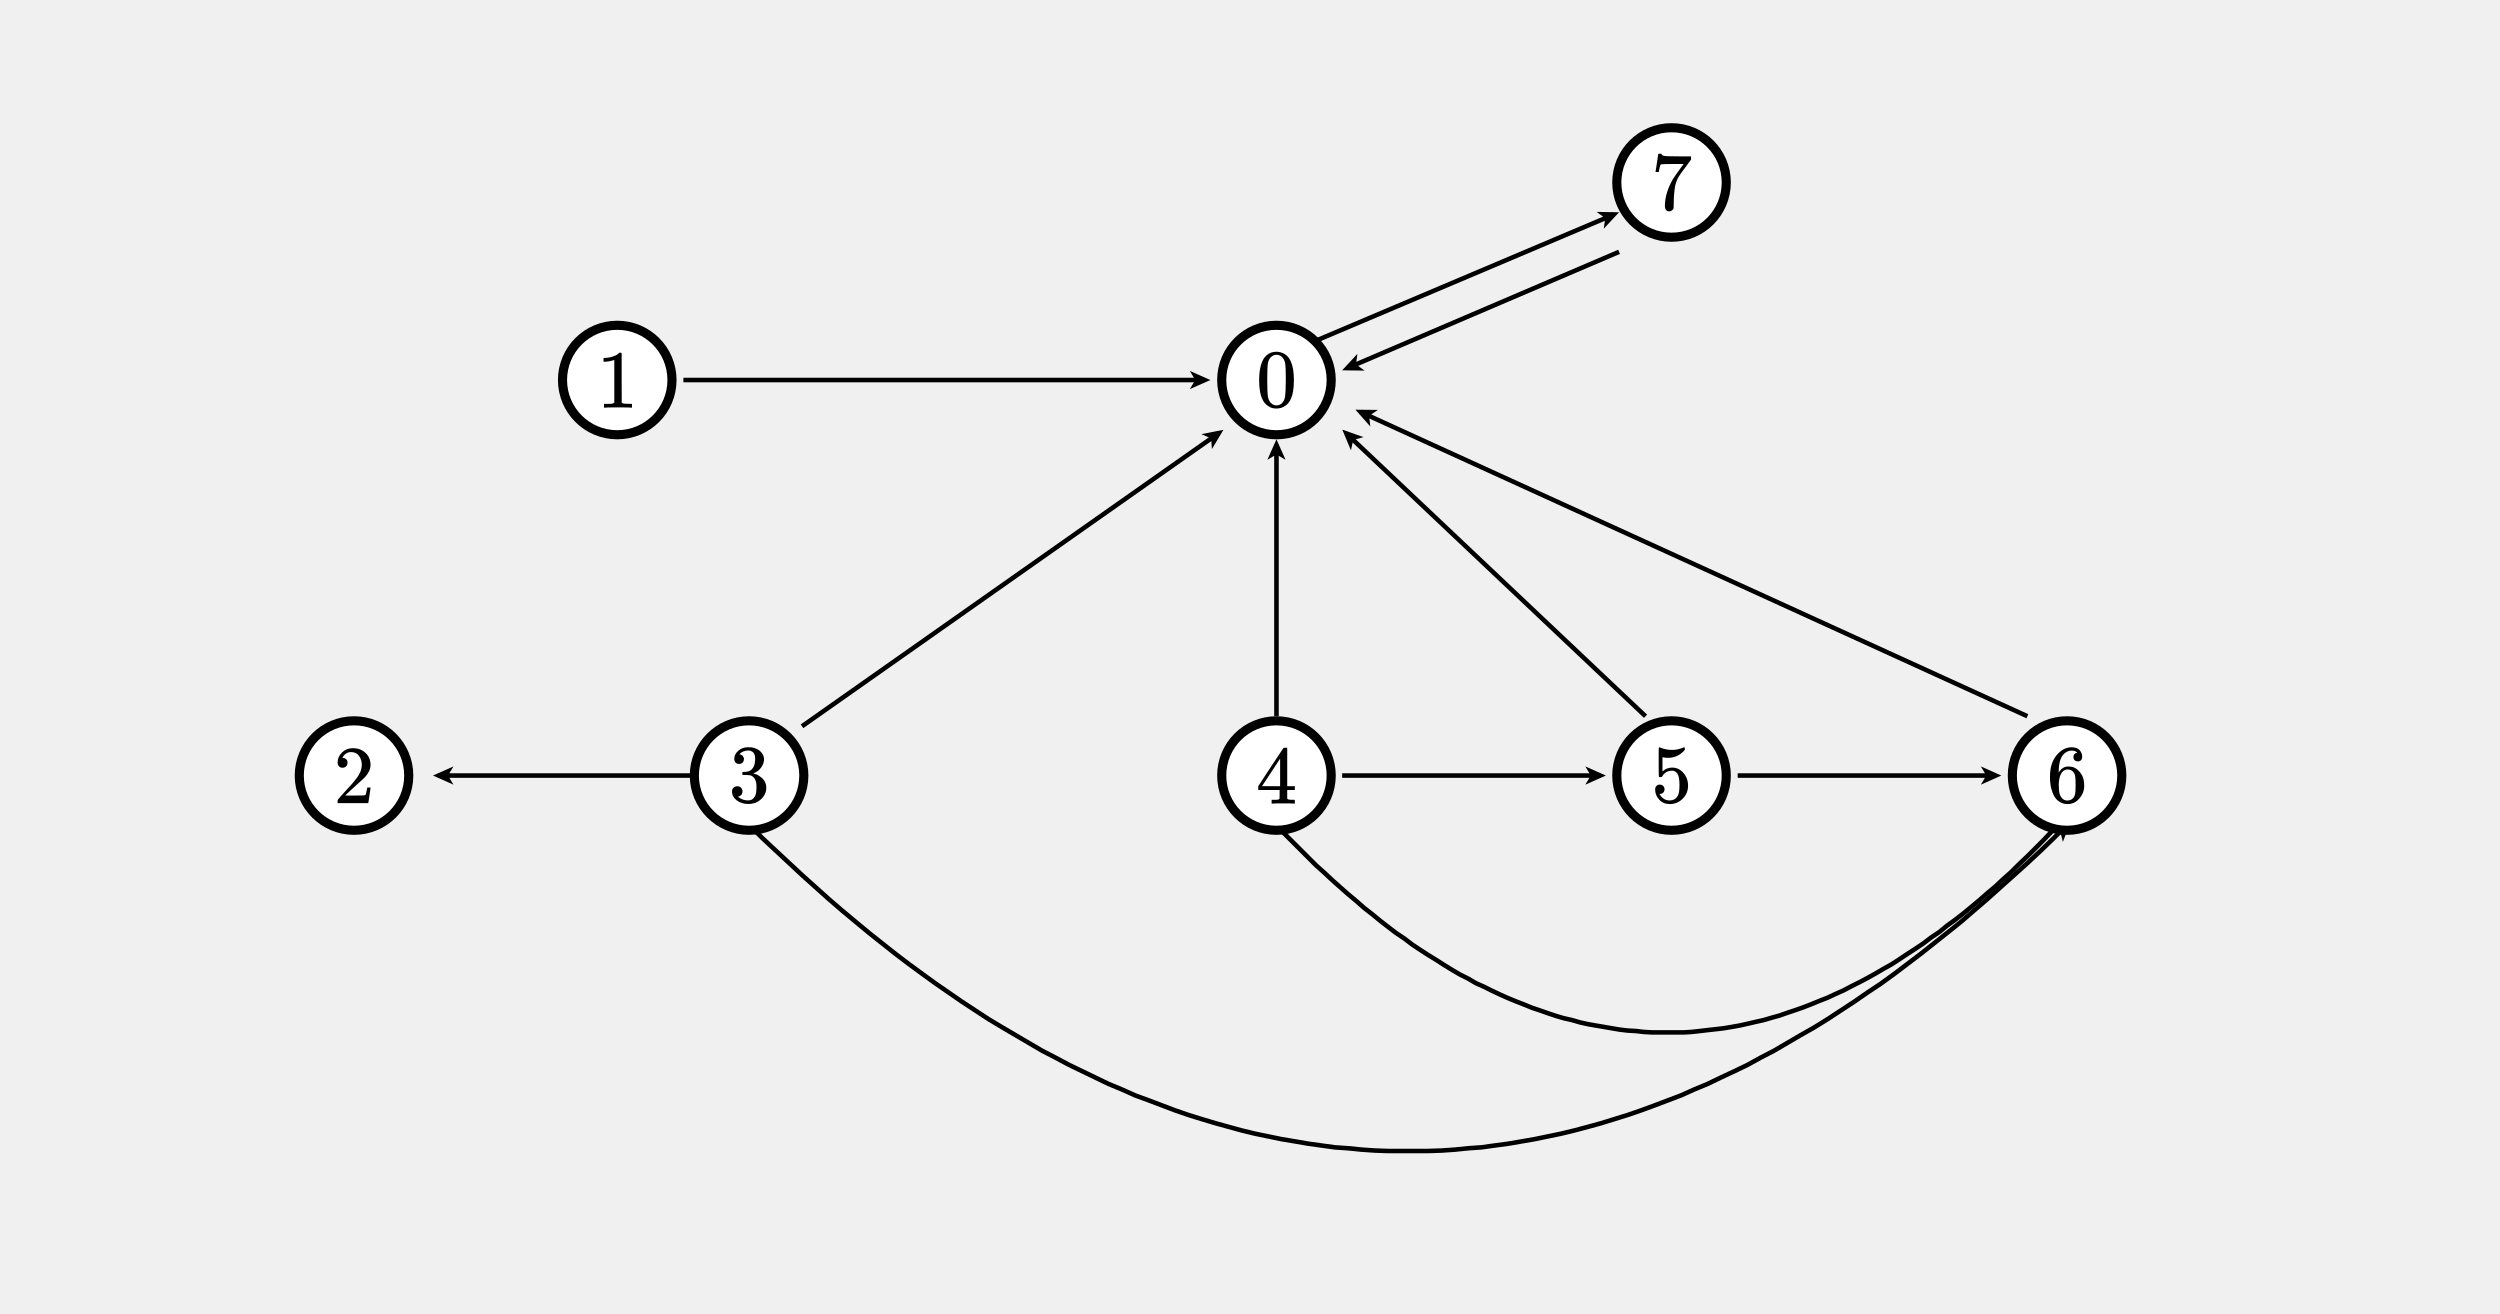
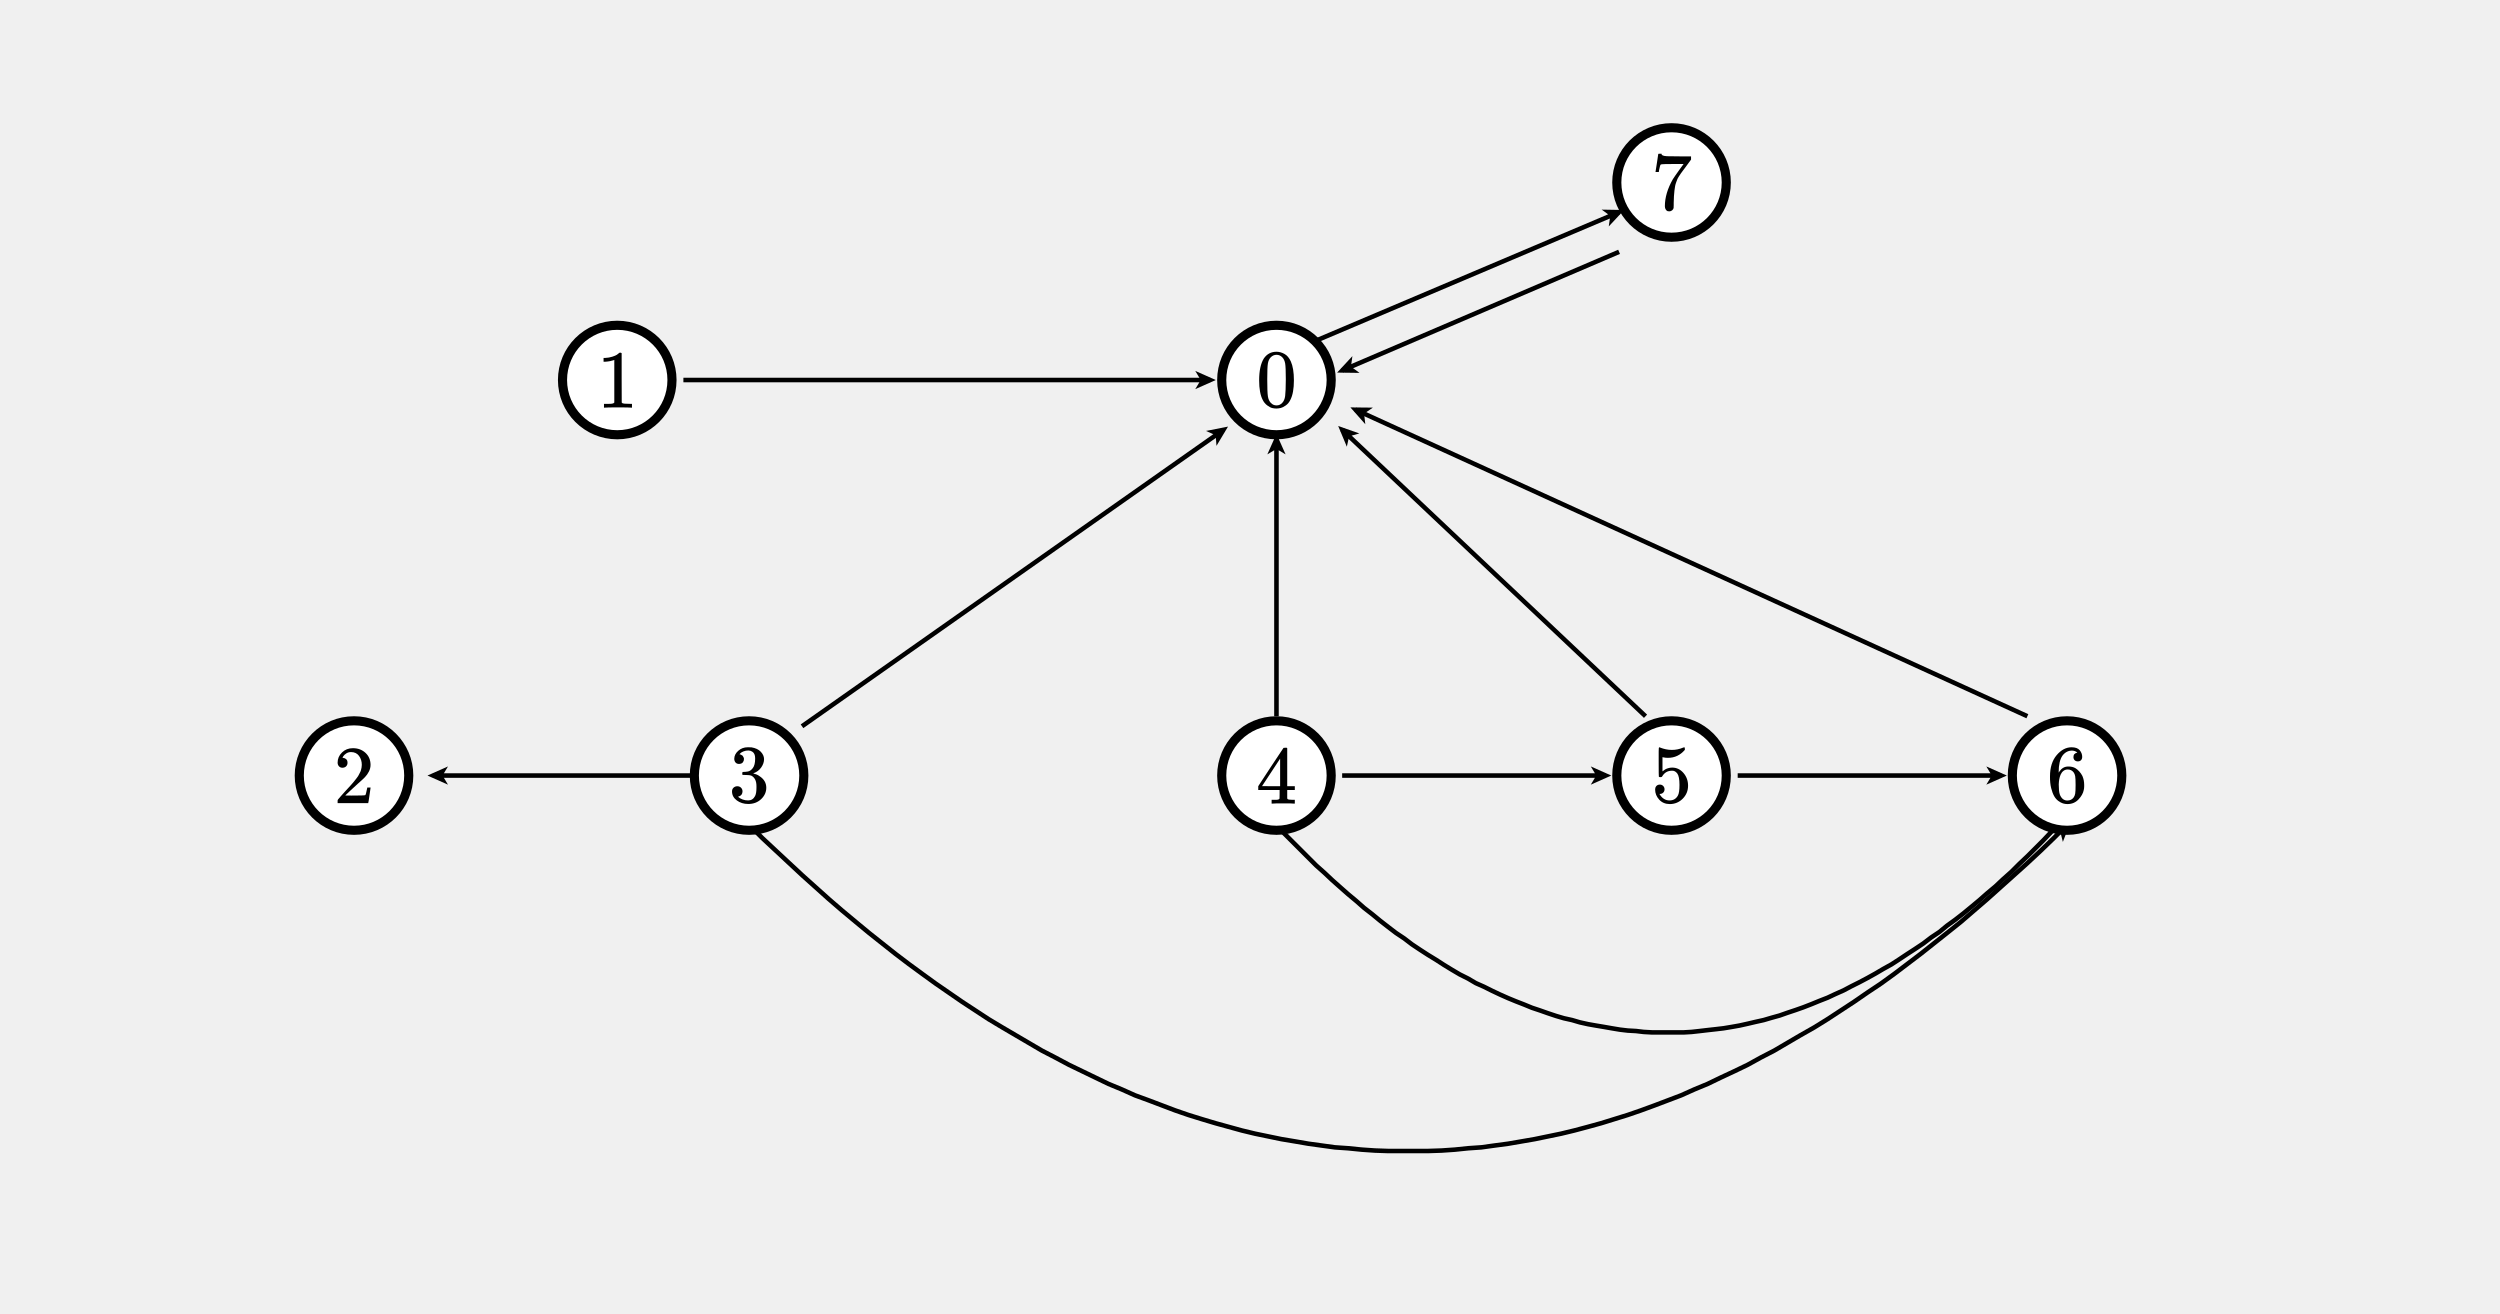
<svg xmlns="http://www.w3.org/2000/svg" xmlns:xlink="http://www.w3.org/1999/xlink" id="pf-pagerank-graph-figure" width="548" height="288" viewBox="0 0 548 288">
  <defs>
-     <clipPath id="pf-pagerank-graph-__clipPath-0">
+     <clipPath id="pf-pagerank-graph-clipPath-0">
      <rect x="14.0" y="14.0" width="520.0" height="260.0" />
    </clipPath>
-     <clipPath id="pf-pagerank-graph-__clipPath-1">
+     <clipPath id="pf-pagerank-graph-clipPath-1">
      <rect x="14.0" y="14.0" width="520.0" height="260.0" />
    </clipPath>
    <marker id="pf-pagerank-graph-arrow-head-end-1_None_24_60-black" markerWidth="4.5" markerHeight="4.0" markerUnits="userSpaceOnUse" orient="auto-start-reverse" refX="3.3" refY="2.0">
      <path d="M 4.5 2.0L 0.0 4.0L 0.9 2.5L 0.9 1.5L 0.0 0.0Z" fill="black" stroke="none" />
    </marker>
    <marker id="pf-pagerank-graph-arrow-head-end-1_None_24_60-black-outline" markerWidth="8.5" markerHeight="8.0" markerUnits="userSpaceOnUse" orient="auto-start-reverse" refX="5.3" refY="4.0">
      <path d="M 7.3 5.8 L 2.8 7.8 A 2 2 0 0 1 0.0 6.0 L 0.0 2.0 A 2 2 0 0 1 2.8 0.2 L 7.3 2.2 A 2 2 0 0 1 7.3 5.8 Z" fill="white" stroke="none" />
    </marker>
  </defs>
-   <line id="pf-pagerank-graph-__line-0" x1="149.8" y1="83.3" x2="264.1" y2="83.3" stroke="black" stroke-width="1" fill="none" marker-end="url(#pf-pagerank-graph-arrow-head-end-1_None_24_60-black)" />
-   <line id="pf-pagerank-graph-__line-1" x1="175.8" y1="159.2" x2="267.2" y2="94.9" stroke="black" stroke-width="1" fill="none" marker-end="url(#pf-pagerank-graph-arrow-head-end-1_None_24_60-black)" />
-   <line id="pf-pagerank-graph-__line-2" x1="279.8" y1="157.0" x2="279.8" y2="97.5" stroke="black" stroke-width="1" fill="none" marker-end="url(#pf-pagerank-graph-arrow-head-end-1_None_24_60-black)" />
-   <line id="pf-pagerank-graph-__line-3" x1="360.7" y1="157.0" x2="295.1" y2="95.0" stroke="black" stroke-width="1" fill="none" marker-end="url(#pf-pagerank-graph-arrow-head-end-1_None_24_60-black)" />
-   <line id="pf-pagerank-graph-__line-4" x1="444.4" y1="157.0" x2="298.2" y2="90.3" stroke="black" stroke-width="1" fill="none" marker-end="url(#pf-pagerank-graph-arrow-head-end-1_None_24_60-black)" />
-   <line id="pf-pagerank-graph-__line-5" x1="288.4" y1="74.7" x2="353.8" y2="47.0" stroke="black" stroke-width="1" fill="none" marker-end="url(#pf-pagerank-graph-arrow-head-end-1_None_24_60-black)" />
-   <line id="pf-pagerank-graph-__line-6" x1="354.9" y1="55.2" x2="295.3" y2="80.7" stroke="black" stroke-width="1" fill="none" marker-end="url(#pf-pagerank-graph-arrow-head-end-1_None_24_60-black)" />
-   <line id="pf-pagerank-graph-__line-7" x1="152.7" y1="170.0" x2="96.1" y2="170.0" stroke="black" stroke-width="1" fill="none" marker-end="url(#pf-pagerank-graph-arrow-head-end-1_None_24_60-black)" />
-   <line id="pf-pagerank-graph-__line-8" x1="294.2" y1="170.0" x2="350.8" y2="170.0" stroke="black" stroke-width="1" fill="none" marker-end="url(#pf-pagerank-graph-arrow-head-end-1_None_24_60-black)" />
-   <line id="pf-pagerank-graph-__line-9" x1="380.9" y1="170.0" x2="437.5" y2="170.0" stroke="black" stroke-width="1" fill="none" marker-end="url(#pf-pagerank-graph-arrow-head-end-1_None_24_60-black)" />
-   <path id="pf-pagerank-graph-__path-0" d="M 164.2 180.8 L 167.1 183.7 L 170.1 186.5 L 173.0 189.2 L 175.9 191.9 L 178.8 194.5 L 181.7 197.1 L 184.6 199.6 L 187.6 202.1 L 190.5 204.5 L 193.4 206.8 L 196.3 209.1 L 199.2 211.3 L 202.2 213.5 L 205.1 215.6 L 208.0 217.6 L 210.9 219.6 L 213.8 221.5 L 216.7 223.4 L 219.7 225.2 L 222.6 226.9 L 225.5 228.6 L 228.4 230.3 L 231.3 231.8 L 234.3 233.4 L 237.2 234.8 L 240.1 236.2 L 243.0 237.6 L 245.9 238.8 L 248.8 240.1 L 251.8 241.2 L 254.7 242.3 L 257.6 243.4 L 260.5 244.4 L 263.4 245.3 L 266.4 246.2 L 269.3 247.0 L 272.2 247.8 L 275.1 248.5 L 278.0 249.1 L 280.9 249.7 L 283.9 250.2 L 286.8 250.7 L 289.7 251.1 L 292.6 251.5 L 295.5 251.7 L 298.5 252.0 L 301.4 252.2 L 304.3 252.3 L 307.2 252.3 L 310.1 252.3 L 313.0 252.3 L 316.0 252.2 L 318.9 252.0 L 321.8 251.7 L 324.7 251.5 L 327.6 251.1 L 330.6 250.7 L 333.5 250.2 L 336.4 249.7 L 339.3 249.1 L 342.2 248.5 L 345.1 247.8 L 348.1 247.0 L 351.0 246.2 L 353.9 245.3 L 356.8 244.4 L 359.7 243.4 L 362.7 242.3 L 365.6 241.2 L 368.5 240.1 L 371.4 238.8 L 374.3 237.6 L 377.2 236.2 L 380.2 234.8 L 383.1 233.4 L 386.0 231.8 L 388.9 230.3 L 391.8 228.6 L 394.7 226.9 L 397.7 225.2 L 400.6 223.4 L 403.5 221.5 L 406.4 219.6 L 409.3 217.6 L 412.3 215.6 L 415.2 213.5 L 418.1 211.3 L 421.0 209.1 L 423.9 206.8 L 426.8 204.5 L 429.8 202.1 L 432.7 199.6 L 435.6 197.1 L 438.5 194.5 L 441.4 191.9 L 444.4 189.2 L 447.3 186.5 L 450.2 183.7 L 453.1 180.8" stroke="black" stroke-width="1" fill="none" clip-path="url(#pf-pagerank-graph-__clipPath-1)" marker-end="url(#pf-pagerank-graph-arrow-head-end-1_None_24_60-black)" />
-   <path id="pf-pagerank-graph-__path-1" d="M 279.8 180.8 L 281.5 182.7 L 283.3 184.5 L 285.0 186.2 L 286.8 188.0 L 288.5 189.7 L 290.3 191.3 L 292.0 192.9 L 293.8 194.5 L 295.5 196.0 L 297.3 197.5 L 299.0 199.0 L 300.8 200.4 L 302.5 201.8 L 304.3 203.2 L 306.0 204.5 L 307.8 205.7 L 309.5 207.0 L 311.3 208.2 L 313.0 209.3 L 314.8 210.4 L 316.5 211.5 L 318.3 212.6 L 320.0 213.6 L 321.8 214.5 L 323.5 215.5 L 325.3 216.3 L 327.1 217.2 L 328.8 218.0 L 330.6 218.8 L 332.3 219.5 L 334.1 220.2 L 335.8 220.9 L 337.6 221.5 L 339.3 222.1 L 341.1 222.7 L 342.8 223.2 L 344.6 223.6 L 346.3 224.1 L 348.1 224.5 L 349.8 224.8 L 351.6 225.1 L 353.3 225.4 L 355.1 225.7 L 356.8 225.9 L 358.6 226.0 L 360.3 226.2 L 362.1 226.3 L 363.8 226.3 L 365.6 226.3 L 367.3 226.3 L 369.1 226.3 L 370.8 226.2 L 372.6 226.0 L 374.3 225.8 L 376.1 225.6 L 377.8 225.4 L 379.6 225.1 L 381.3 224.8 L 383.1 224.4 L 384.8 224.0 L 386.6 223.6 L 388.3 223.1 L 390.1 222.6 L 391.8 222.0 L 393.6 221.4 L 395.3 220.8 L 397.1 220.1 L 398.8 219.4 L 400.6 218.7 L 402.3 217.9 L 404.1 217.1 L 405.8 216.2 L 407.6 215.3 L 409.3 214.4 L 411.1 213.4 L 412.8 212.4 L 414.6 211.4 L 416.3 210.3 L 418.1 209.1 L 419.8 208.0 L 421.6 206.8 L 423.3 205.5 L 425.1 204.3 L 426.8 202.9 L 428.6 201.6 L 430.4 200.2 L 432.1 198.8 L 433.9 197.3 L 435.6 195.8 L 437.4 194.3 L 439.1 192.7 L 440.9 191.1 L 442.6 189.4 L 444.4 187.7 L 446.1 186.0 L 447.9 184.2 L 449.6 182.4 L 451.4 180.6 L 453.1 178.7" stroke="black" stroke-width="1" fill="none" clip-path="url(#pf-pagerank-graph-__clipPath-1)" marker-end="url(#pf-pagerank-graph-arrow-head-end-1_None_24_60-black)" />
-   <circle id="pf-pagerank-graph-__circle-0" cx="279.8" cy="83.3" r="12" stroke="black" stroke-width="2" fill="white" />
-   <circle id="pf-pagerank-graph-__circle-1" cx="135.3" cy="83.3" r="12" stroke="black" stroke-width="2" fill="white" />
-   <circle id="pf-pagerank-graph-__circle-2" cx="366.4" cy="40.0" r="12" stroke="black" stroke-width="2" fill="white" />
-   <circle id="pf-pagerank-graph-__circle-3" cx="77.6" cy="170.0" r="12" stroke="black" stroke-width="2" fill="white" />
-   <circle id="pf-pagerank-graph-__circle-4" cx="164.2" cy="170.0" r="12" stroke="black" stroke-width="2" fill="white" />
-   <circle id="pf-pagerank-graph-__circle-5" cx="279.8" cy="170.0" r="12" stroke="black" stroke-width="2" fill="white" />
-   <circle id="pf-pagerank-graph-__circle-6" cx="366.4" cy="170.0" r="12" stroke="black" stroke-width="2" fill="white" />
-   <circle id="pf-pagerank-graph-__circle-7" cx="453.1" cy="170.0" r="12" stroke="black" stroke-width="2" fill="white" />
-   <g id="pf-pagerank-graph-__label-0" transform="translate(279.8,83.3) translate(-4.5,-6.2)">
-     <g id="pf-pagerank-graph-__g-0">
+   <line id="pf-pagerank-graph-line-0" x1="149.8" y1="83.3" x2="265.3" y2="83.3" stroke="black" stroke-width="1" fill="none" marker-end="url(#pf-pagerank-graph-arrow-head-end-1_None_24_60-black)" />
+   <line id="pf-pagerank-graph-line-1" x1="175.8" y1="159.2" x2="268.2" y2="94.2" stroke="black" stroke-width="1" fill="none" marker-end="url(#pf-pagerank-graph-arrow-head-end-1_None_24_60-black)" />
+   <line id="pf-pagerank-graph-line-2" x1="279.8" y1="157.0" x2="279.8" y2="96.3" stroke="black" stroke-width="1" fill="none" marker-end="url(#pf-pagerank-graph-arrow-head-end-1_None_24_60-black)" />
+   <line id="pf-pagerank-graph-line-3" x1="360.7" y1="157.0" x2="294.2" y2="94.2" stroke="black" stroke-width="1" fill="none" marker-end="url(#pf-pagerank-graph-arrow-head-end-1_None_24_60-black)" />
+   <line id="pf-pagerank-graph-line-4" x1="444.4" y1="157.0" x2="297.1" y2="89.8" stroke="black" stroke-width="1" fill="none" marker-end="url(#pf-pagerank-graph-arrow-head-end-1_None_24_60-black)" />
+   <line id="pf-pagerank-graph-line-5" x1="288.4" y1="74.7" x2="354.9" y2="46.5" stroke="black" stroke-width="1" fill="none" marker-end="url(#pf-pagerank-graph-arrow-head-end-1_None_24_60-black)" />
+   <line id="pf-pagerank-graph-line-6" x1="354.9" y1="55.2" x2="294.2" y2="81.2" stroke="black" stroke-width="1" fill="none" marker-end="url(#pf-pagerank-graph-arrow-head-end-1_None_24_60-black)" />
+   <line id="pf-pagerank-graph-line-7" x1="152.7" y1="170.0" x2="94.9" y2="170.0" stroke="black" stroke-width="1" fill="none" marker-end="url(#pf-pagerank-graph-arrow-head-end-1_None_24_60-black)" />
+   <line id="pf-pagerank-graph-line-8" x1="294.2" y1="170.0" x2="352.0" y2="170.0" stroke="black" stroke-width="1" fill="none" marker-end="url(#pf-pagerank-graph-arrow-head-end-1_None_24_60-black)" />
+   <line id="pf-pagerank-graph-line-9" x1="380.9" y1="170.0" x2="438.7" y2="170.0" stroke="black" stroke-width="1" fill="none" marker-end="url(#pf-pagerank-graph-arrow-head-end-1_None_24_60-black)" />
+   <path id="pf-pagerank-graph-path-0" d="M 164.2 180.8 L 167.1 183.7 L 170.1 186.5 L 173.0 189.2 L 175.9 191.9 L 178.8 194.5 L 181.7 197.1 L 184.6 199.6 L 187.6 202.1 L 190.5 204.5 L 193.4 206.8 L 196.3 209.1 L 199.2 211.3 L 202.2 213.5 L 205.1 215.6 L 208.0 217.6 L 210.9 219.6 L 213.8 221.5 L 216.7 223.4 L 219.7 225.2 L 222.6 226.9 L 225.5 228.6 L 228.4 230.3 L 231.3 231.8 L 234.3 233.4 L 237.2 234.8 L 240.1 236.2 L 243.0 237.6 L 245.9 238.8 L 248.8 240.1 L 251.8 241.2 L 254.7 242.3 L 257.6 243.4 L 260.5 244.4 L 263.4 245.3 L 266.4 246.2 L 269.3 247.0 L 272.2 247.8 L 275.1 248.5 L 278.0 249.1 L 280.9 249.7 L 283.9 250.2 L 286.8 250.7 L 289.7 251.1 L 292.6 251.5 L 295.5 251.7 L 298.5 252.0 L 301.4 252.2 L 304.3 252.3 L 307.2 252.3 L 310.1 252.3 L 313.0 252.3 L 316.0 252.2 L 318.9 252.0 L 321.8 251.7 L 324.7 251.5 L 327.6 251.1 L 330.6 250.7 L 333.5 250.2 L 336.4 249.7 L 339.3 249.1 L 342.2 248.5 L 345.1 247.8 L 348.1 247.0 L 351.0 246.2 L 353.9 245.3 L 356.8 244.4 L 359.7 243.4 L 362.7 242.3 L 365.6 241.2 L 368.5 240.1 L 371.4 238.8 L 374.3 237.6 L 377.2 236.2 L 380.2 234.8 L 383.1 233.4 L 386.0 231.8 L 388.9 230.3 L 391.8 228.6 L 394.7 226.9 L 397.7 225.2 L 400.6 223.4 L 403.5 221.5 L 406.4 219.6 L 409.3 217.6 L 412.3 215.6 L 415.2 213.5 L 418.1 211.3 L 421.0 209.1 L 423.9 206.8 L 426.8 204.5 L 429.8 202.1 L 432.7 199.6 L 435.6 197.1 L 438.5 194.5 L 441.4 191.9 L 444.4 189.2 L 447.3 186.5 L 450.2 183.7 L 453.1 180.8" stroke="black" stroke-width="1" fill="none" clip-path="url(#pf-pagerank-graph-clipPath-1)" marker-end="url(#pf-pagerank-graph-arrow-head-end-1_None_24_60-black)" />
+   <path id="pf-pagerank-graph-path-1" d="M 279.8 180.8 L 281.5 182.7 L 283.3 184.5 L 285.0 186.2 L 286.8 188.0 L 288.5 189.7 L 290.3 191.3 L 292.0 192.9 L 293.8 194.5 L 295.5 196.0 L 297.3 197.5 L 299.0 199.0 L 300.8 200.4 L 302.5 201.8 L 304.3 203.2 L 306.0 204.5 L 307.8 205.7 L 309.5 207.0 L 311.3 208.2 L 313.0 209.3 L 314.8 210.4 L 316.5 211.5 L 318.3 212.6 L 320.0 213.6 L 321.8 214.5 L 323.5 215.5 L 325.3 216.3 L 327.1 217.2 L 328.8 218.0 L 330.6 218.8 L 332.3 219.5 L 334.1 220.2 L 335.8 220.9 L 337.6 221.5 L 339.3 222.1 L 341.1 222.7 L 342.8 223.2 L 344.6 223.6 L 346.3 224.1 L 348.1 224.5 L 349.8 224.8 L 351.6 225.1 L 353.3 225.4 L 355.1 225.7 L 356.8 225.9 L 358.6 226.0 L 360.3 226.2 L 362.1 226.3 L 363.8 226.3 L 365.6 226.3 L 367.3 226.3 L 369.1 226.3 L 370.8 226.2 L 372.6 226.0 L 374.3 225.8 L 376.1 225.6 L 377.8 225.4 L 379.6 225.1 L 381.3 224.8 L 383.1 224.4 L 384.8 224.0 L 386.6 223.6 L 388.3 223.1 L 390.1 222.6 L 391.8 222.0 L 393.6 221.4 L 395.3 220.8 L 397.1 220.1 L 398.8 219.4 L 400.6 218.7 L 402.3 217.9 L 404.1 217.1 L 405.8 216.2 L 407.6 215.3 L 409.3 214.4 L 411.1 213.4 L 412.8 212.4 L 414.6 211.4 L 416.3 210.3 L 418.1 209.1 L 419.8 208.0 L 421.6 206.8 L 423.3 205.5 L 425.1 204.3 L 426.8 202.9 L 428.6 201.6 L 430.4 200.2 L 432.1 198.8 L 433.9 197.3 L 435.6 195.8 L 437.4 194.3 L 439.1 192.7 L 440.9 191.1 L 442.6 189.4 L 444.4 187.7 L 446.1 186.0 L 447.9 184.2 L 449.6 182.4 L 451.4 180.6 L 453.1 178.7" stroke="black" stroke-width="1" fill="none" clip-path="url(#pf-pagerank-graph-clipPath-1)" marker-end="url(#pf-pagerank-graph-arrow-head-end-1_None_24_60-black)" />
+   <circle id="pf-pagerank-graph-circle-0" cx="279.8" cy="83.3" r="12" stroke="black" stroke-width="2" fill="white" />
+   <circle id="pf-pagerank-graph-circle-1" cx="135.3" cy="83.3" r="12" stroke="black" stroke-width="2" fill="white" />
+   <circle id="pf-pagerank-graph-circle-2" cx="366.4" cy="40.0" r="12" stroke="black" stroke-width="2" fill="white" />
+   <circle id="pf-pagerank-graph-circle-3" cx="77.6" cy="170.0" r="12" stroke="black" stroke-width="2" fill="white" />
+   <circle id="pf-pagerank-graph-circle-4" cx="164.2" cy="170.0" r="12" stroke="black" stroke-width="2" fill="white" />
+   <circle id="pf-pagerank-graph-circle-5" cx="279.8" cy="170.0" r="12" stroke="black" stroke-width="2" fill="white" />
+   <circle id="pf-pagerank-graph-circle-6" cx="366.4" cy="170.0" r="12" stroke="black" stroke-width="2" fill="white" />
+   <circle id="pf-pagerank-graph-circle-7" cx="453.1" cy="170.0" r="12" stroke="black" stroke-width="2" fill="white" />
+   <g id="pf-pagerank-graph-label-0" transform="translate(279.8,83.3) translate(-4.5,-6.2)">
+     <g id="pf-pagerank-graph-g-0">
      <svg style="vertical-align: -0.400px" width="9.048px" height="12.456px" role="img" focusable="false" viewBox="0 -666 500 688" x="0.0" y="0.0">
        <defs>
          <path id="pf-pagerank-graph-MJX-2-TEX-N-30" d="M96 585Q152 666 249 666Q297 666 345 640T423 548Q460 465 460 320Q460 165 417 83Q397 41 362 16T301 -15T250 -22Q224 -22 198 -16T137 16T82 83Q39 165 39 320Q39 494 96 585ZM321 597Q291 629 250 629Q208 629 178 597Q153 571 145 525T137 333Q137 175 145 125T181 46Q209 16 250 16Q290 16 318 46Q347 76 354 130T362 333Q362 478 354 524T321 597Z" />
        </defs>
        <g stroke="currentColor" fill="currentColor" stroke-width="0" transform="scale(1,-1)">
          <g data-mml-node="math">
            <g data-mml-node="mn" data-semantic-type="number" data-semantic-role="integer" data-semantic-font="normal" data-semantic-annotation="clearspeak:simple" data-semantic-id="0" data-semantic-speech="0">
              <use data-c="30" xlink:href="#pf-pagerank-graph-MJX-2-TEX-N-30" />
            </g>
          </g>
        </g>
      </svg>
    </g>
  </g>
-   <g id="pf-pagerank-graph-__label-1" transform="translate(135.3,83.3) translate(-4.5,-6.0)">
-     <g id="pf-pagerank-graph-__g-1">
+   <g id="pf-pagerank-graph-label-1" transform="translate(135.3,83.3) translate(-4.5,-6.0)">
+     <g id="pf-pagerank-graph-g-1">
      <svg style="vertical-align: 0.000px" width="9.048px" height="12.056px" role="img" focusable="false" viewBox="0 -666 500 666" x="0.0" y="0.0">
        <defs>
          <path id="pf-pagerank-graph-MJX-3-TEX-N-31" d="M213 578L200 573Q186 568 160 563T102 556H83V602H102Q149 604 189 617T245 641T273 663Q275 666 285 666Q294 666 302 660V361L303 61Q310 54 315 52T339 48T401 46H427V0H416Q395 3 257 3Q121 3 100 0H88V46H114Q136 46 152 46T177 47T193 50T201 52T207 57T213 61V578Z" />
        </defs>
        <g stroke="currentColor" fill="currentColor" stroke-width="0" transform="scale(1,-1)">
          <g data-mml-node="math">
            <g data-mml-node="mn" data-semantic-type="number" data-semantic-role="integer" data-semantic-font="normal" data-semantic-annotation="clearspeak:simple" data-semantic-id="0" data-semantic-speech="1">
              <use data-c="31" xlink:href="#pf-pagerank-graph-MJX-3-TEX-N-31" />
            </g>
          </g>
        </g>
      </svg>
    </g>
  </g>
-   <g id="pf-pagerank-graph-__label-2" transform="translate(366.4,40.0) translate(-4.5,-6.3)">
-     <g id="pf-pagerank-graph-__g-2">
+   <g id="pf-pagerank-graph-label-2" transform="translate(366.4,40.0) translate(-4.5,-6.3)">
+     <g id="pf-pagerank-graph-g-2">
      <svg style="vertical-align: -0.400px" width="9.048px" height="12.632px" role="img" focusable="false" viewBox="0 -676 500 698" x="0.0" y="0.0">
        <defs>
          <path id="pf-pagerank-graph-MJX-4-TEX-N-37" d="M55 458Q56 460 72 567L88 674Q88 676 108 676H128V672Q128 662 143 655T195 646T364 644H485V605L417 512Q408 500 387 472T360 435T339 403T319 367T305 330T292 284T284 230T278 162T275 80Q275 66 275 52T274 28V19Q270 2 255 -10T221 -22Q210 -22 200 -19T179 0T168 40Q168 198 265 368Q285 400 349 489L395 552H302Q128 552 119 546Q113 543 108 522T98 479L95 458V455H55V458Z" />
        </defs>
        <g stroke="currentColor" fill="currentColor" stroke-width="0" transform="scale(1,-1)">
          <g data-mml-node="math">
            <g data-mml-node="mn" data-semantic-type="number" data-semantic-role="integer" data-semantic-font="normal" data-semantic-annotation="clearspeak:simple" data-semantic-id="0" data-semantic-speech="7">
              <use data-c="37" xlink:href="#pf-pagerank-graph-MJX-4-TEX-N-37" />
            </g>
          </g>
        </g>
      </svg>
    </g>
  </g>
-   <g id="pf-pagerank-graph-__label-3" transform="translate(77.6,170.0) translate(-4.5,-6.0)">
-     <g id="pf-pagerank-graph-__g-3">
+   <g id="pf-pagerank-graph-label-3" transform="translate(77.6,170.0) translate(-4.5,-6.0)">
+     <g id="pf-pagerank-graph-g-3">
      <svg style="vertical-align: 0.000px" width="9.048px" height="12.056px" role="img" focusable="false" viewBox="0 -666 500 666" x="0.0" y="0.0">
        <defs>
          <path id="pf-pagerank-graph-MJX-5-TEX-N-32" d="M109 429Q82 429 66 447T50 491Q50 562 103 614T235 666Q326 666 387 610T449 465Q449 422 429 383T381 315T301 241Q265 210 201 149L142 93L218 92Q375 92 385 97Q392 99 409 186V189H449V186Q448 183 436 95T421 3V0H50V19V31Q50 38 56 46T86 81Q115 113 136 137Q145 147 170 174T204 211T233 244T261 278T284 308T305 340T320 369T333 401T340 431T343 464Q343 527 309 573T212 619Q179 619 154 602T119 569T109 550Q109 549 114 549Q132 549 151 535T170 489Q170 464 154 447T109 429Z" />
        </defs>
        <g stroke="currentColor" fill="currentColor" stroke-width="0" transform="scale(1,-1)">
          <g data-mml-node="math">
            <g data-mml-node="mn" data-semantic-type="number" data-semantic-role="integer" data-semantic-font="normal" data-semantic-annotation="clearspeak:simple" data-semantic-id="0" data-semantic-speech="2">
              <use data-c="32" xlink:href="#pf-pagerank-graph-MJX-5-TEX-N-32" />
            </g>
          </g>
        </g>
      </svg>
    </g>
  </g>
-   <g id="pf-pagerank-graph-__label-4" transform="translate(164.2,170.0) translate(-4.5,-6.2)">
-     <g id="pf-pagerank-graph-__g-4">
+   <g id="pf-pagerank-graph-label-4" transform="translate(164.2,170.0) translate(-4.5,-6.2)">
+     <g id="pf-pagerank-graph-g-4">
      <svg style="vertical-align: -0.400px" width="9.048px" height="12.432px" role="img" focusable="false" viewBox="0 -665 500 687" x="0.0" y="0.0">
        <defs>
          <path id="pf-pagerank-graph-MJX-6-TEX-N-33" d="M127 463Q100 463 85 480T69 524Q69 579 117 622T233 665Q268 665 277 664Q351 652 390 611T430 522Q430 470 396 421T302 350L299 348Q299 347 308 345T337 336T375 315Q457 262 457 175Q457 96 395 37T238 -22Q158 -22 100 21T42 130Q42 158 60 175T105 193Q133 193 151 175T169 130Q169 119 166 110T159 94T148 82T136 74T126 70T118 67L114 66Q165 21 238 21Q293 21 321 74Q338 107 338 175V195Q338 290 274 322Q259 328 213 329L171 330L168 332Q166 335 166 348Q166 366 174 366Q202 366 232 371Q266 376 294 413T322 525V533Q322 590 287 612Q265 626 240 626Q208 626 181 615T143 592T132 580H135Q138 579 143 578T153 573T165 566T175 555T183 540T186 520Q186 498 172 481T127 463Z" />
        </defs>
        <g stroke="currentColor" fill="currentColor" stroke-width="0" transform="scale(1,-1)">
          <g data-mml-node="math">
            <g data-mml-node="mn" data-semantic-type="number" data-semantic-role="integer" data-semantic-font="normal" data-semantic-annotation="clearspeak:simple" data-semantic-id="0" data-semantic-speech="3">
              <use data-c="33" xlink:href="#pf-pagerank-graph-MJX-6-TEX-N-33" />
            </g>
          </g>
        </g>
      </svg>
    </g>
  </g>
-   <g id="pf-pagerank-graph-__label-5" transform="translate(279.8,170.0) translate(-4.5,-6.1)">
-     <g id="pf-pagerank-graph-__g-5">
+   <g id="pf-pagerank-graph-label-5" transform="translate(279.8,170.0) translate(-4.5,-6.1)">
+     <g id="pf-pagerank-graph-g-5">
      <svg style="vertical-align: 0.000px" width="9.048px" height="12.256px" role="img" focusable="false" viewBox="0 -677 500 677" x="0.0" y="0.0">
        <defs>
          <path id="pf-pagerank-graph-MJX-7-TEX-N-34" d="M462 0Q444 3 333 3Q217 3 199 0H190V46H221Q241 46 248 46T265 48T279 53T286 61Q287 63 287 115V165H28V211L179 442Q332 674 334 675Q336 677 355 677H373L379 671V211H471V165H379V114Q379 73 379 66T385 54Q393 47 442 46H471V0H462ZM293 211V545L74 212L183 211H293Z" />
        </defs>
        <g stroke="currentColor" fill="currentColor" stroke-width="0" transform="scale(1,-1)">
          <g data-mml-node="math">
            <g data-mml-node="mn" data-semantic-type="number" data-semantic-role="integer" data-semantic-font="normal" data-semantic-annotation="clearspeak:simple" data-semantic-id="0" data-semantic-speech="4">
              <use data-c="34" xlink:href="#pf-pagerank-graph-MJX-7-TEX-N-34" />
            </g>
          </g>
        </g>
      </svg>
    </g>
  </g>
-   <g id="pf-pagerank-graph-__label-6" transform="translate(366.4,170.0) translate(-4.5,-6.2)">
-     <g id="pf-pagerank-graph-__g-6">
+   <g id="pf-pagerank-graph-label-6" transform="translate(366.4,170.0) translate(-4.5,-6.2)">
+     <g id="pf-pagerank-graph-g-6">
      <svg style="vertical-align: -0.400px" width="9.048px" height="12.456px" role="img" focusable="false" viewBox="0 -666 500 688" x="0.0" y="0.0">
        <defs>
          <path id="pf-pagerank-graph-MJX-8-TEX-N-35" d="M164 157Q164 133 148 117T109 101H102Q148 22 224 22Q294 22 326 82Q345 115 345 210Q345 313 318 349Q292 382 260 382H254Q176 382 136 314Q132 307 129 306T114 304Q97 304 95 310Q93 314 93 485V614Q93 664 98 664Q100 666 102 666Q103 666 123 658T178 642T253 634Q324 634 389 662Q397 666 402 666Q410 666 410 648V635Q328 538 205 538Q174 538 149 544L139 546V374Q158 388 169 396T205 412T256 420Q337 420 393 355T449 201Q449 109 385 44T229 -22Q148 -22 99 32T50 154Q50 178 61 192T84 210T107 214Q132 214 148 197T164 157Z" />
        </defs>
        <g stroke="currentColor" fill="currentColor" stroke-width="0" transform="scale(1,-1)">
          <g data-mml-node="math">
            <g data-mml-node="mn" data-semantic-type="number" data-semantic-role="integer" data-semantic-font="normal" data-semantic-annotation="clearspeak:simple" data-semantic-id="0" data-semantic-speech="5">
              <use data-c="35" xlink:href="#pf-pagerank-graph-MJX-8-TEX-N-35" />
            </g>
          </g>
        </g>
      </svg>
    </g>
  </g>
-   <g id="pf-pagerank-graph-__label-7" transform="translate(453.1,170.0) translate(-4.5,-6.2)">
-     <g id="pf-pagerank-graph-__g-7">
+   <g id="pf-pagerank-graph-label-7" transform="translate(453.1,170.0) translate(-4.5,-6.2)">
+     <g id="pf-pagerank-graph-g-7">
      <svg style="vertical-align: -0.400px" width="9.048px" height="12.456px" role="img" focusable="false" viewBox="0 -666 500 688" x="0.0" y="0.0">
        <defs>
          <path id="pf-pagerank-graph-MJX-9-TEX-N-36" d="M42 313Q42 476 123 571T303 666Q372 666 402 630T432 550Q432 525 418 510T379 495Q356 495 341 509T326 548Q326 592 373 601Q351 623 311 626Q240 626 194 566Q147 500 147 364L148 360Q153 366 156 373Q197 433 263 433H267Q313 433 348 414Q372 400 396 374T435 317Q456 268 456 210V192Q456 169 451 149Q440 90 387 34T253 -22Q225 -22 199 -14T143 16T92 75T56 172T42 313ZM257 397Q227 397 205 380T171 335T154 278T148 216Q148 133 160 97T198 39Q222 21 251 21Q302 21 329 59Q342 77 347 104T352 209Q352 289 347 316T329 361Q302 397 257 397Z" />
        </defs>
        <g stroke="currentColor" fill="currentColor" stroke-width="0" transform="scale(1,-1)">
          <g data-mml-node="math">
            <g data-mml-node="mn" data-semantic-type="number" data-semantic-role="integer" data-semantic-font="normal" data-semantic-annotation="clearspeak:simple" data-semantic-id="0" data-semantic-speech="6">
              <use data-c="36" xlink:href="#pf-pagerank-graph-MJX-9-TEX-N-36" />
            </g>
          </g>
        </g>
      </svg>
    </g>
  </g>
</svg>
